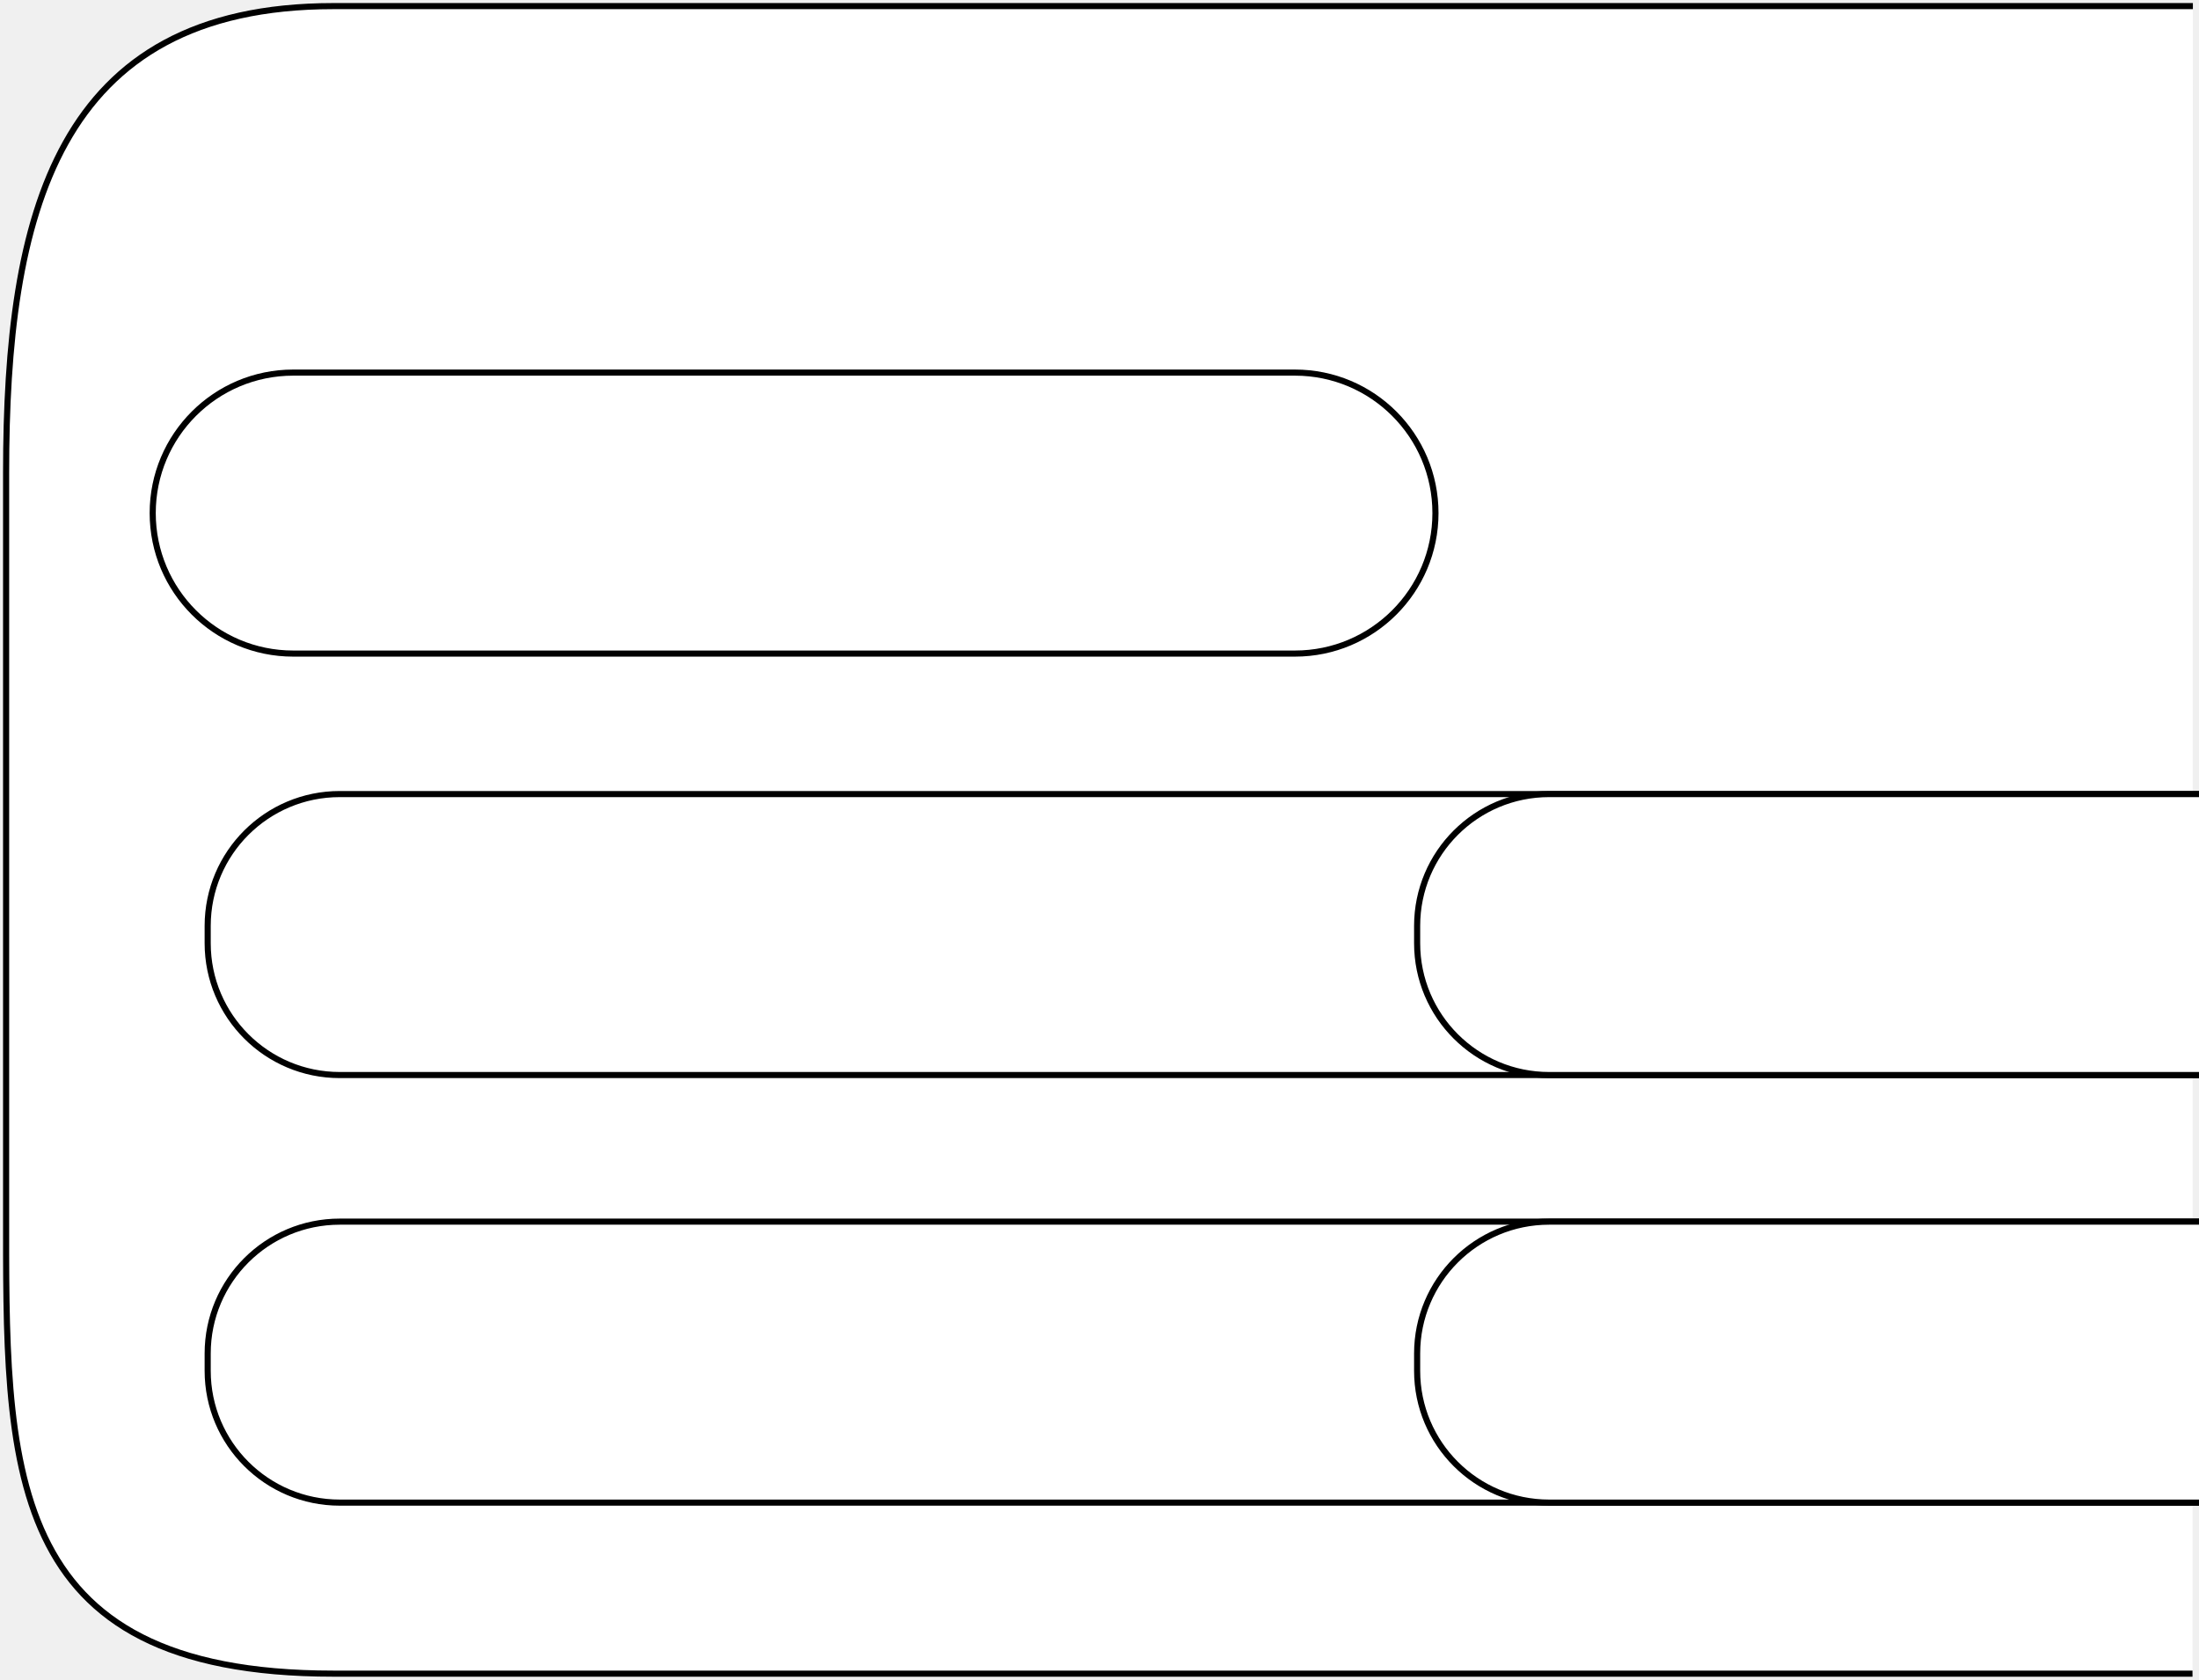
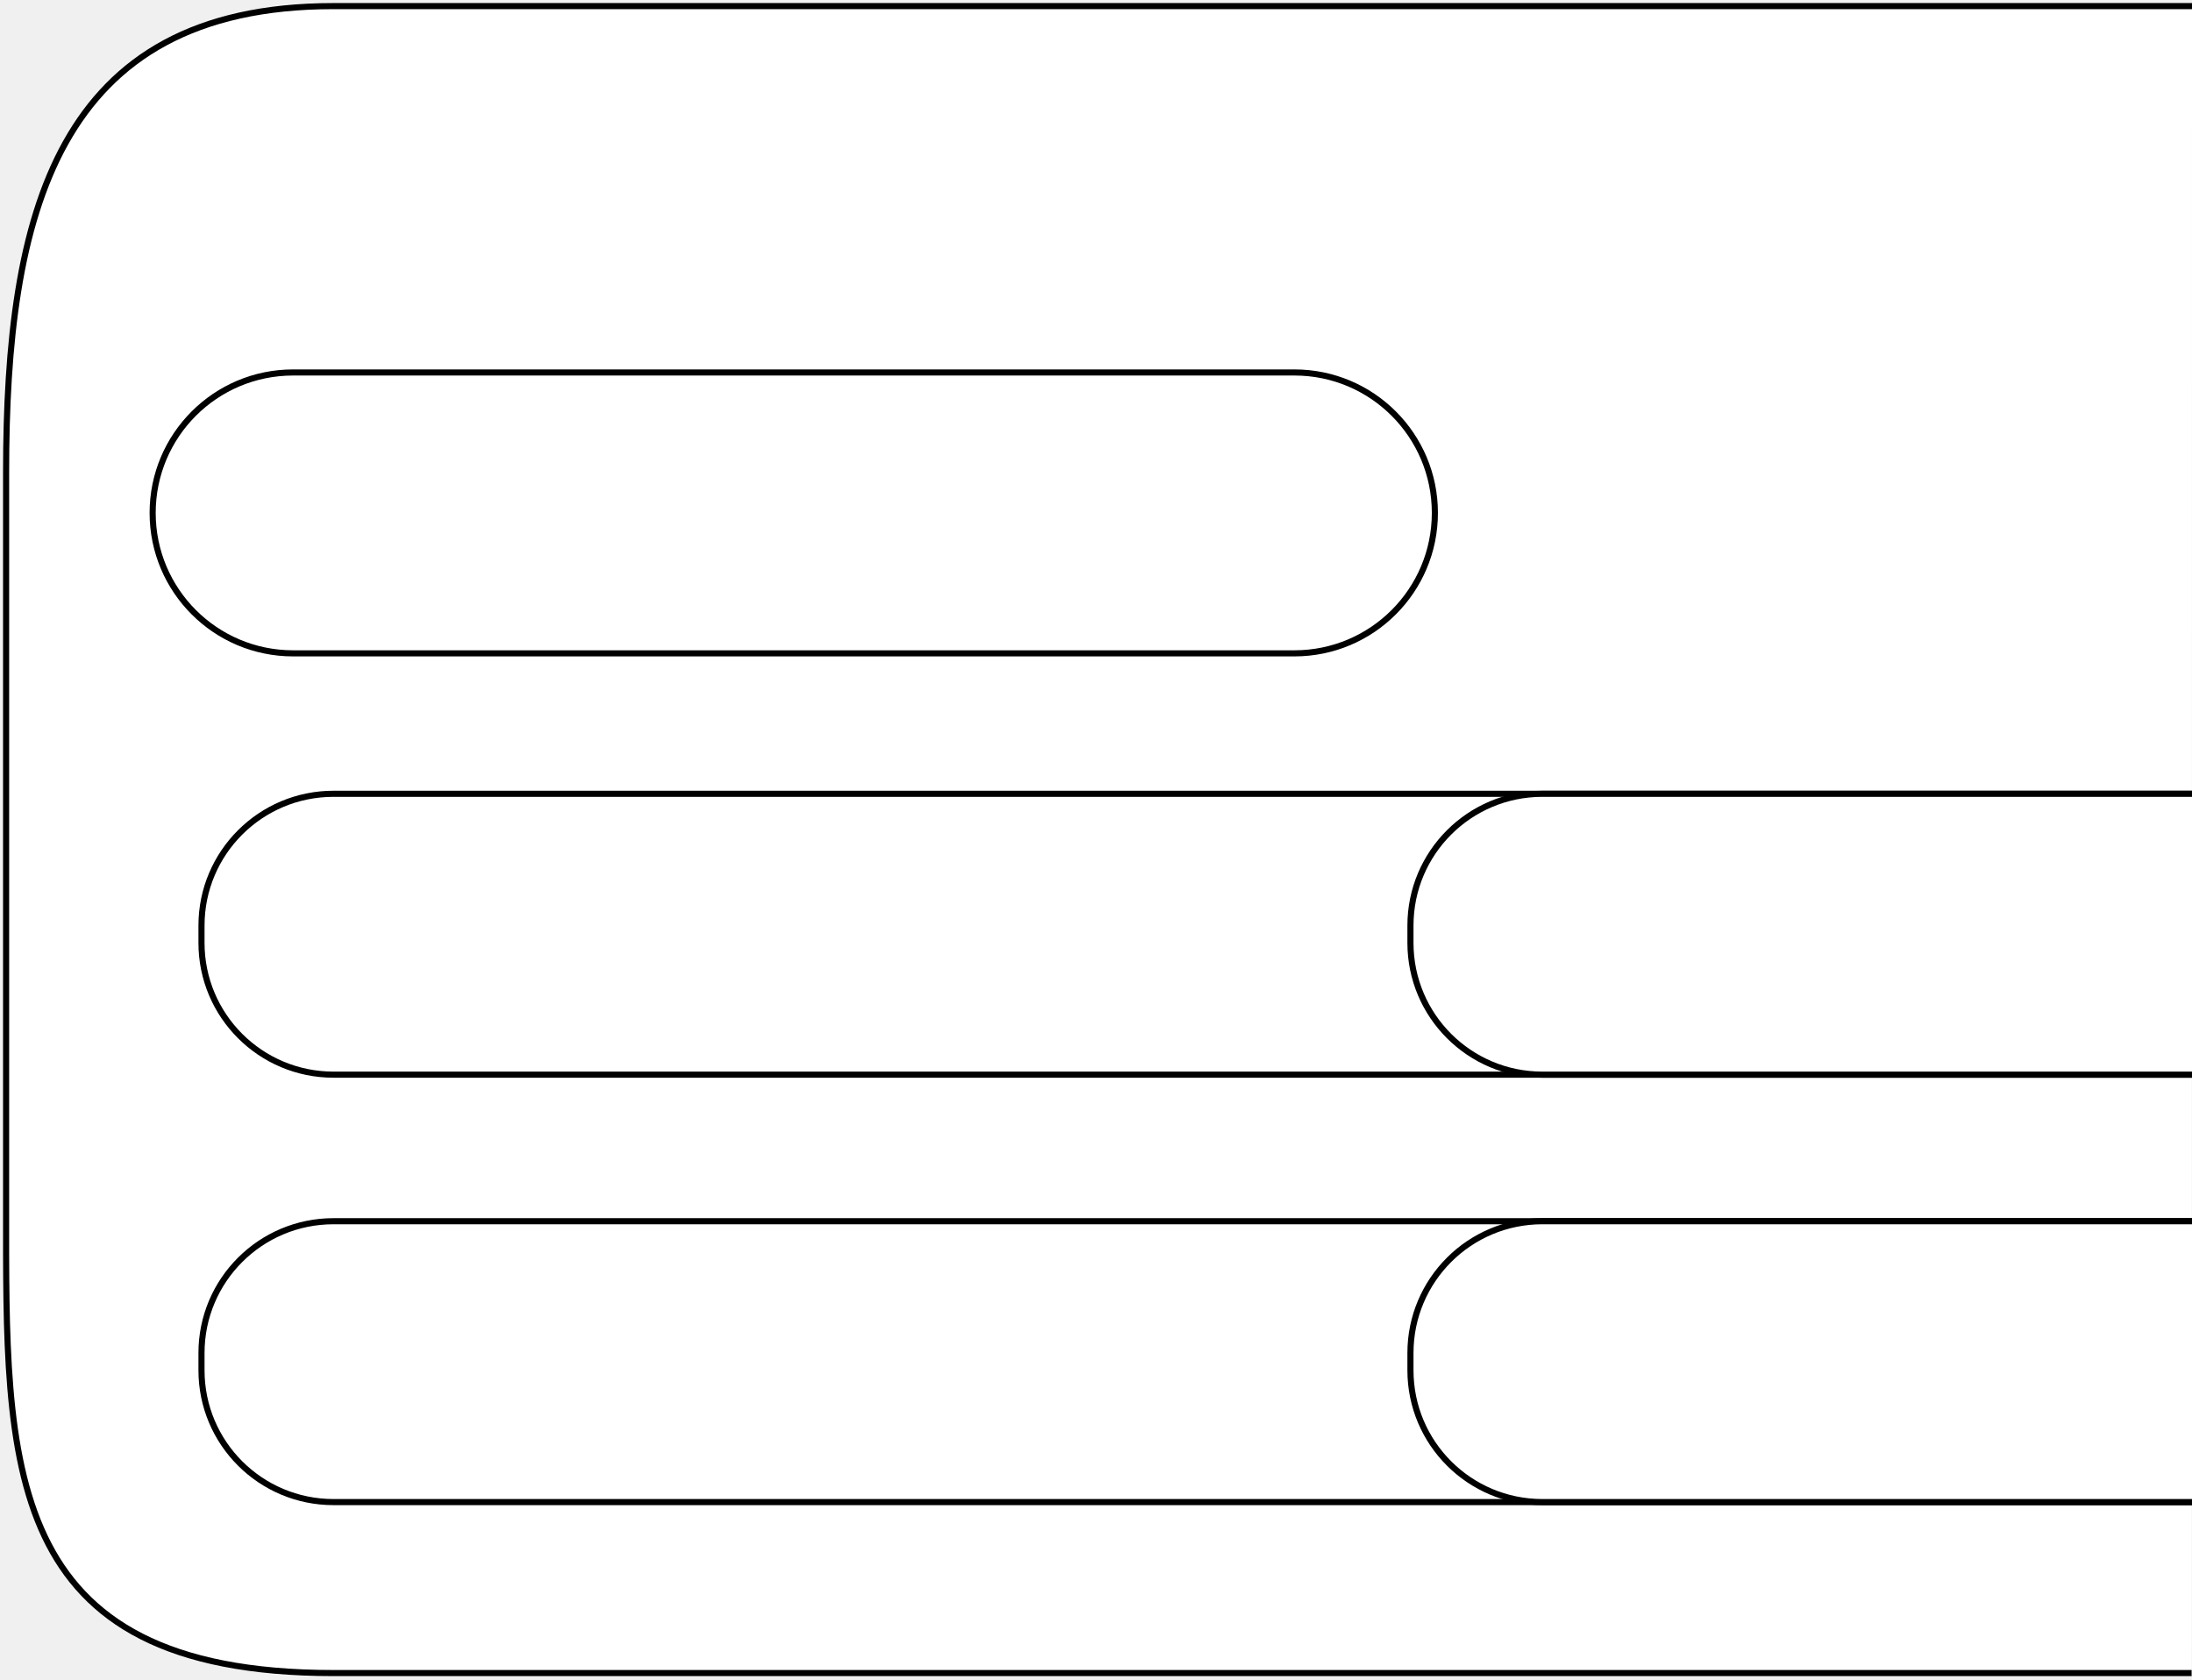
- <svg xmlns="http://www.w3.org/2000/svg" width="360px" height="275px" viewBox="0 0 360 275" version="1.1">
+ <svg xmlns="http://www.w3.org/2000/svg" width="359px" height="275px" viewBox="0 0 359 275" version="1.1">
  <g id="Page-1" stroke="none" stroke-width="1" fill="none" fill-rule="evenodd">
-     <g id="PROBLEMTRAINING" transform="translate(0, 1)" fill="#FFFFFF" fill-rule="nonzero" stroke="#000000">
-       <path d="M358.937,273 L54.573,273 C1.02140518e-14,273 1,238.806 1,196.625 L1,76.375 C1,34.194 9.146,0 54.573,0 L359,0" id="hangboard" />
-       <path d="M360,245 L55.62,245 C43.679,245 34,235.338 34,223.42 L34,220.58 C34,208.662 43.679,199 55.62,199 L360,199" id="h4" />
-       <path d="M360,245 L253.607,245 C241.674,245 232,235.338 232,223.42 L232,220.58 C232,208.662 241.674,199 253.607,199 L360,199" id="h5" />
-       <path d="M360,175 L55.62,175 C43.679,175 34,165.338 34,153.42 L34,150.58 C34,138.662 43.679,129 55.62,129 L360,129" id="h2" />
-       <path d="M360,175 L253.607,175 C241.674,175 232,165.338 232,153.42 L232,150.58 C232,138.662 241.674,129 253.607,129 L360,129" id="h3" />
-       <rect id="h1" x="25" y="60" width="210" height="46" rx="23" />
+     <g id="PROBLEMTRAINING" transform="translate(1, 1)" fill="#FFFFFF" fill-rule="nonzero" stroke="#000000">
+       <path d="M357.937,273 L53.573,273 C-1,273 -0.001,238.806 -0.001,196.625 L-0.001,76.375 C-0.001,34.194 8.146,0 53.573,0 L358,0" id="hangboard" />
+       <path d="M358,245 L53.62,245 C41.679,245 32,235.338 32,223.42 L32,220.58 C32,208.662 41.679,199 53.62,199 L358,199" id="h4" />
+       <path d="M358,245 L251.607,245 C239.674,245 230,235.338 230,223.42 L230,220.58 C230,208.662 239.674,199 251.607,199 L358,199" id="h5" />
+       <path d="M358,175 L53.62,175 C41.679,175 32,165.338 32,153.42 L32,150.58 C32,138.662 41.679,129 53.62,129 L358,129" id="h2" />
+       <path d="M358,175 L251.607,175 C239.674,175 230,165.338 230,153.42 L230,150.58 C230,138.662 239.674,129 251.607,129 L358,129" id="h3" />
+       <rect id="h1" x="24" y="60" width="210" height="46" rx="23" />
    </g>
  </g>
</svg>
